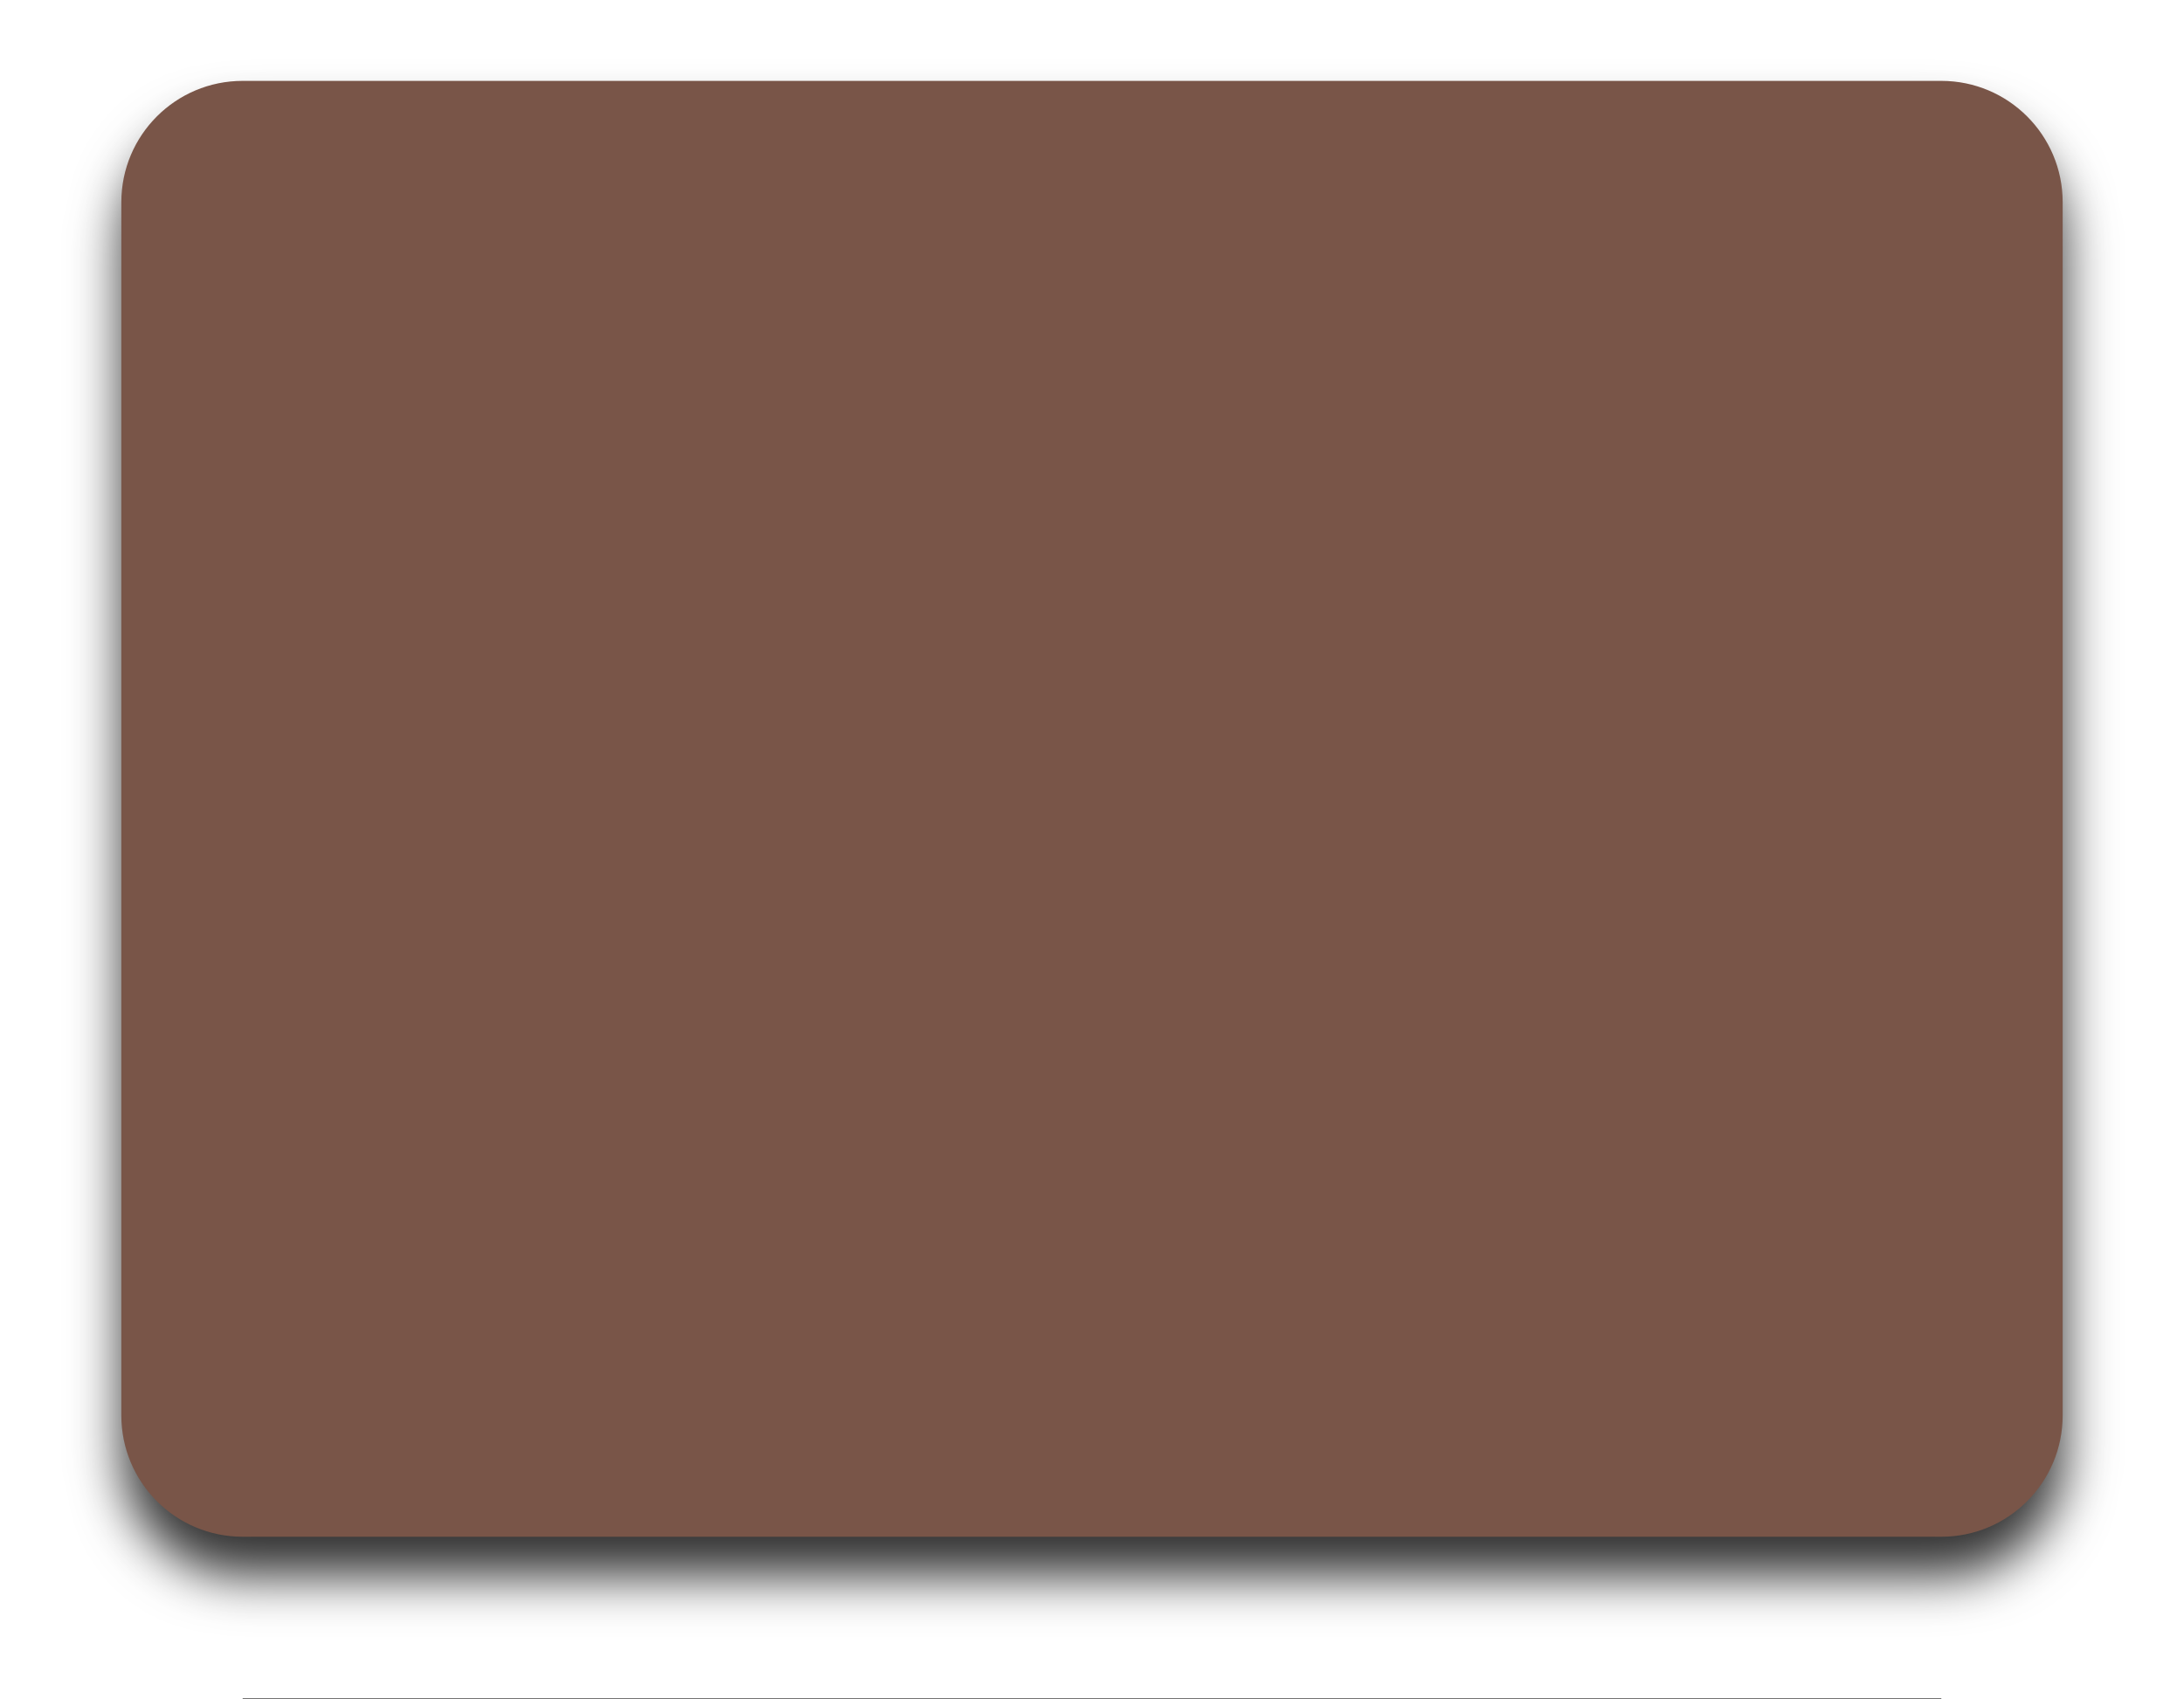
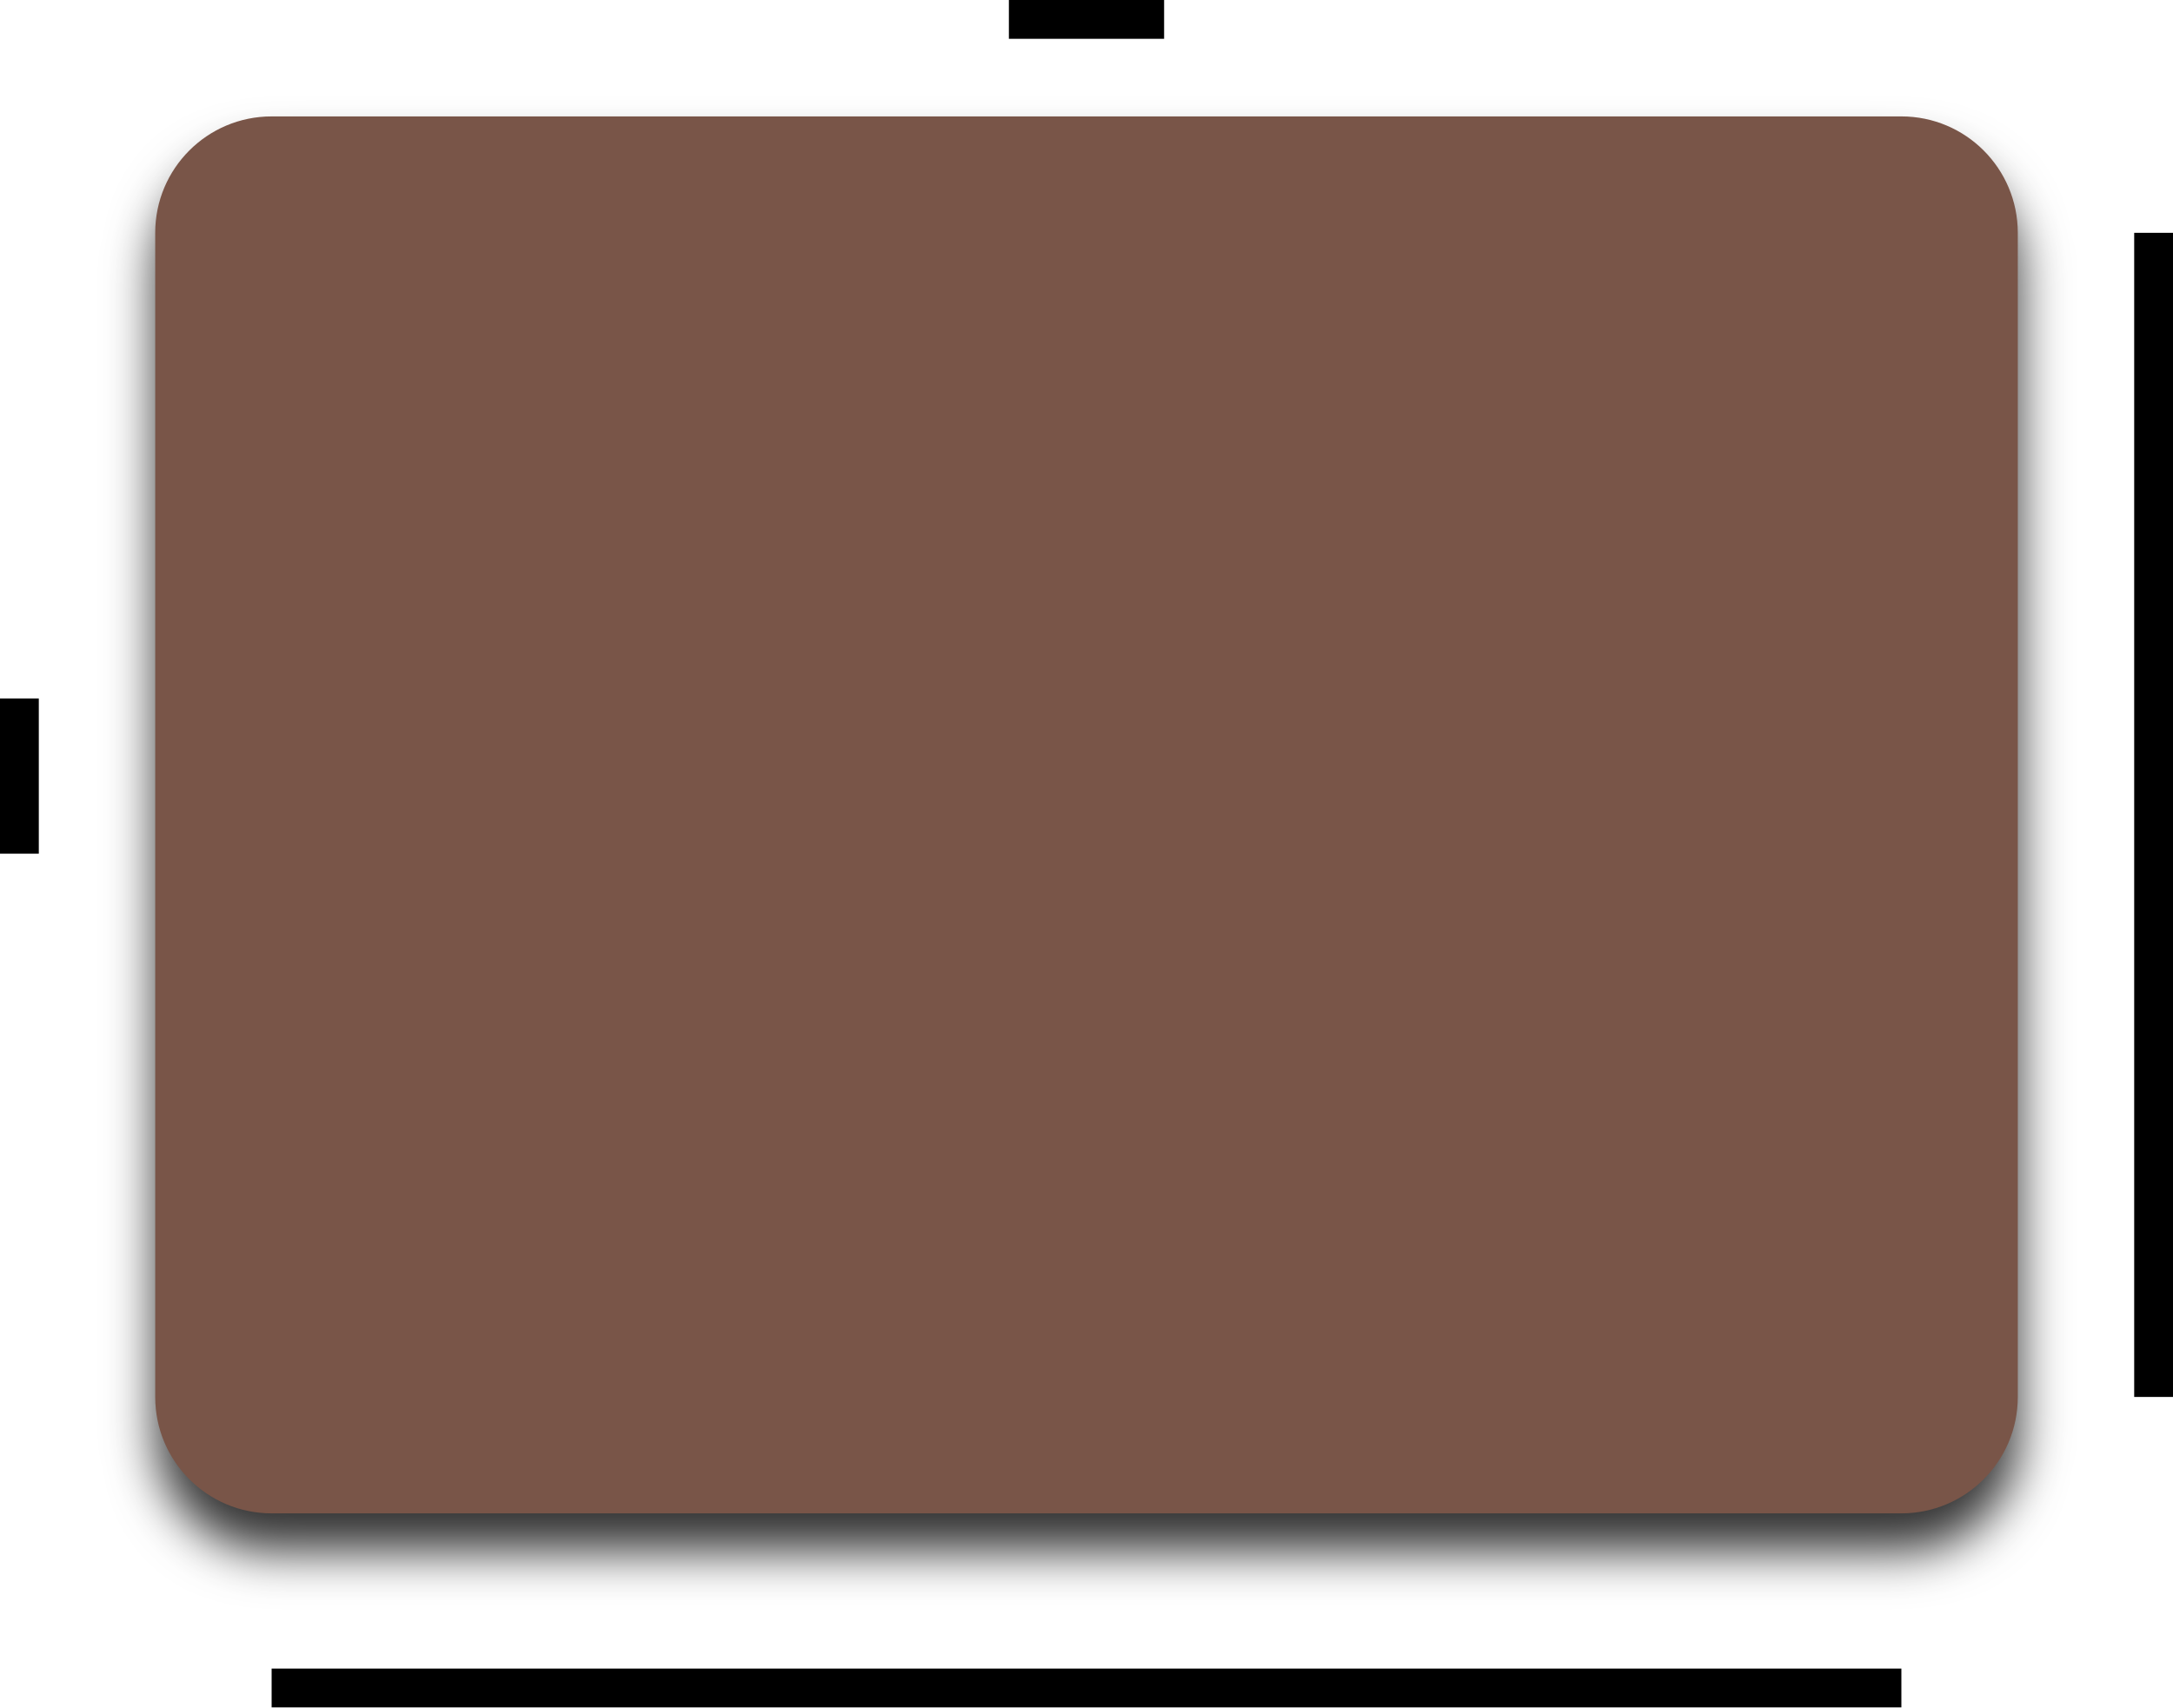
- <svg xmlns="http://www.w3.org/2000/svg" width="54" height="42" id="svg2995" version="1.1">
+ <svg xmlns="http://www.w3.org/2000/svg" width="56" height="44" id="svg2995" version="1.1">
  <defs id="defs2997">
-     <filter id="filter4474">
+     <filter id="filter4474" color-interpolation-filters="sRGB">
      <feGaussianBlur stdDeviation="0.63" id="feGaussianBlur4476" />
    </filter>
  </defs>
-   <g id="layer2" style="display:inline" transform="translate(0,-1010.362)">
-     <rect style="opacity:0.8;fill:#000000;fill-opacity:1;filter:url(#filter4474)" id="rect3007-1" width="48" height="36" x="3.024" y="1013.338" rx="3" ry="3" />
-     <rect style="fill:#000000;fill-opacity:1" id="rect2990" width="1" height="30" x="54" y="5" transform="translate(0,1010.362)" />
-     <rect style="fill:#000000;fill-opacity:1" id="rect2992" width="42" height="1" x="6" y="42" transform="translate(0,1010.362)" />
-     <rect style="fill:#000000;fill-opacity:1" id="rect2994" width="1" height="4" x="-1" y="17" transform="translate(0,1010.362)" />
-     <rect style="fill:#000000;fill-opacity:1" id="rect2996" width="4" height="1" x="25" y="1009.362" />
+   <g id="layer2" style="display:inline" transform="translate(0,-1008.362)">
+     <rect style="opacity:0.8;fill:#000000;fill-opacity:1;filter:url(#filter4474)" id="rect3007-1" width="48" height="36" x="4.024" y="1012.338" rx="3" ry="3" />
+     <rect style="fill:#000000;fill-opacity:1" id="rect2990" width="1" height="30" x="55" y="1014.362" />
+     <rect style="fill:#000000;fill-opacity:1" id="rect2992" width="42" height="1" x="7" y="1051.362" />
+     <rect style="fill:#000000;fill-opacity:1" id="rect2994" width="1" height="4" x="0" y="1026.362" />
+     <rect style="fill:#000000;fill-opacity:1" id="rect2996" width="4" height="1" x="26" y="1008.362" />
  </g>
-   <g id="layer1" style="display:inline" transform="translate(0,-1010.362)">
-     <rect style="fill:#795548;fill-opacity:1" id="rect3007" width="48" height="36" x="3" y="1012.362" rx="3" ry="3" />
+   <g id="layer1" style="display:inline" transform="translate(0,-1008.362)">
+     <rect style="fill:#795548;fill-opacity:1" id="rect3007" width="48" height="36" x="4" y="1011.362" rx="3" ry="3" />
  </g>
</svg>
